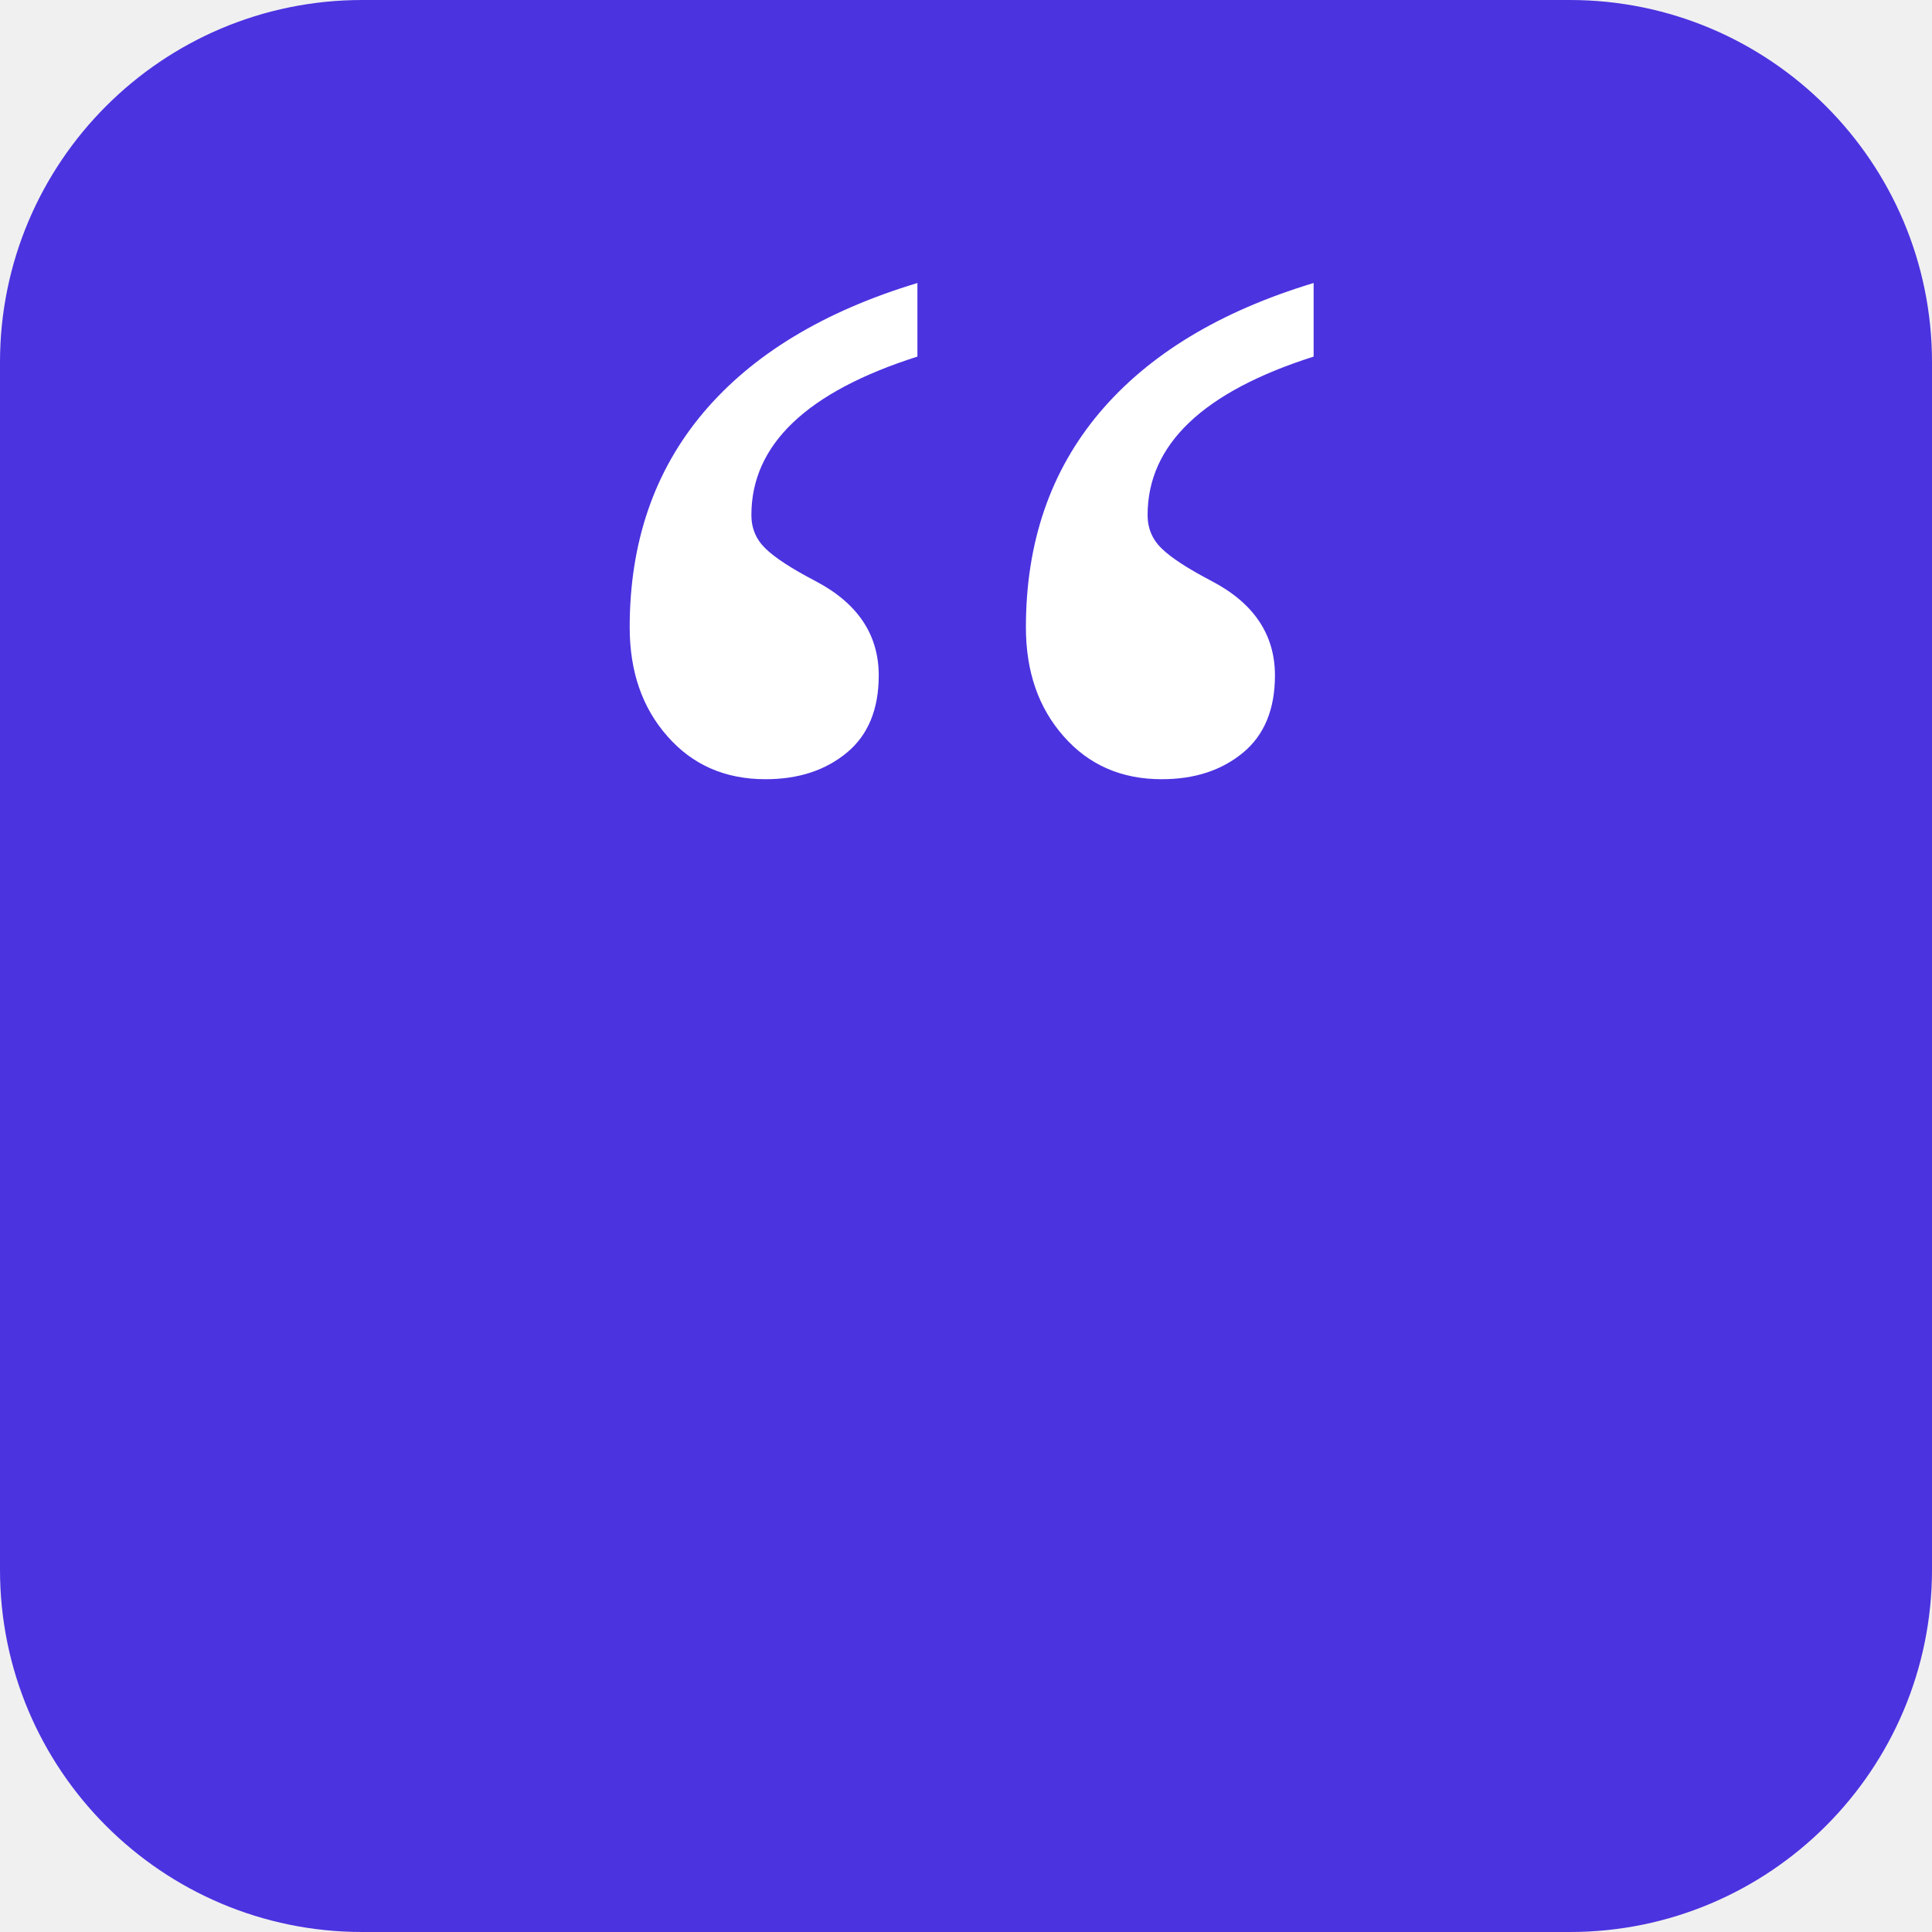
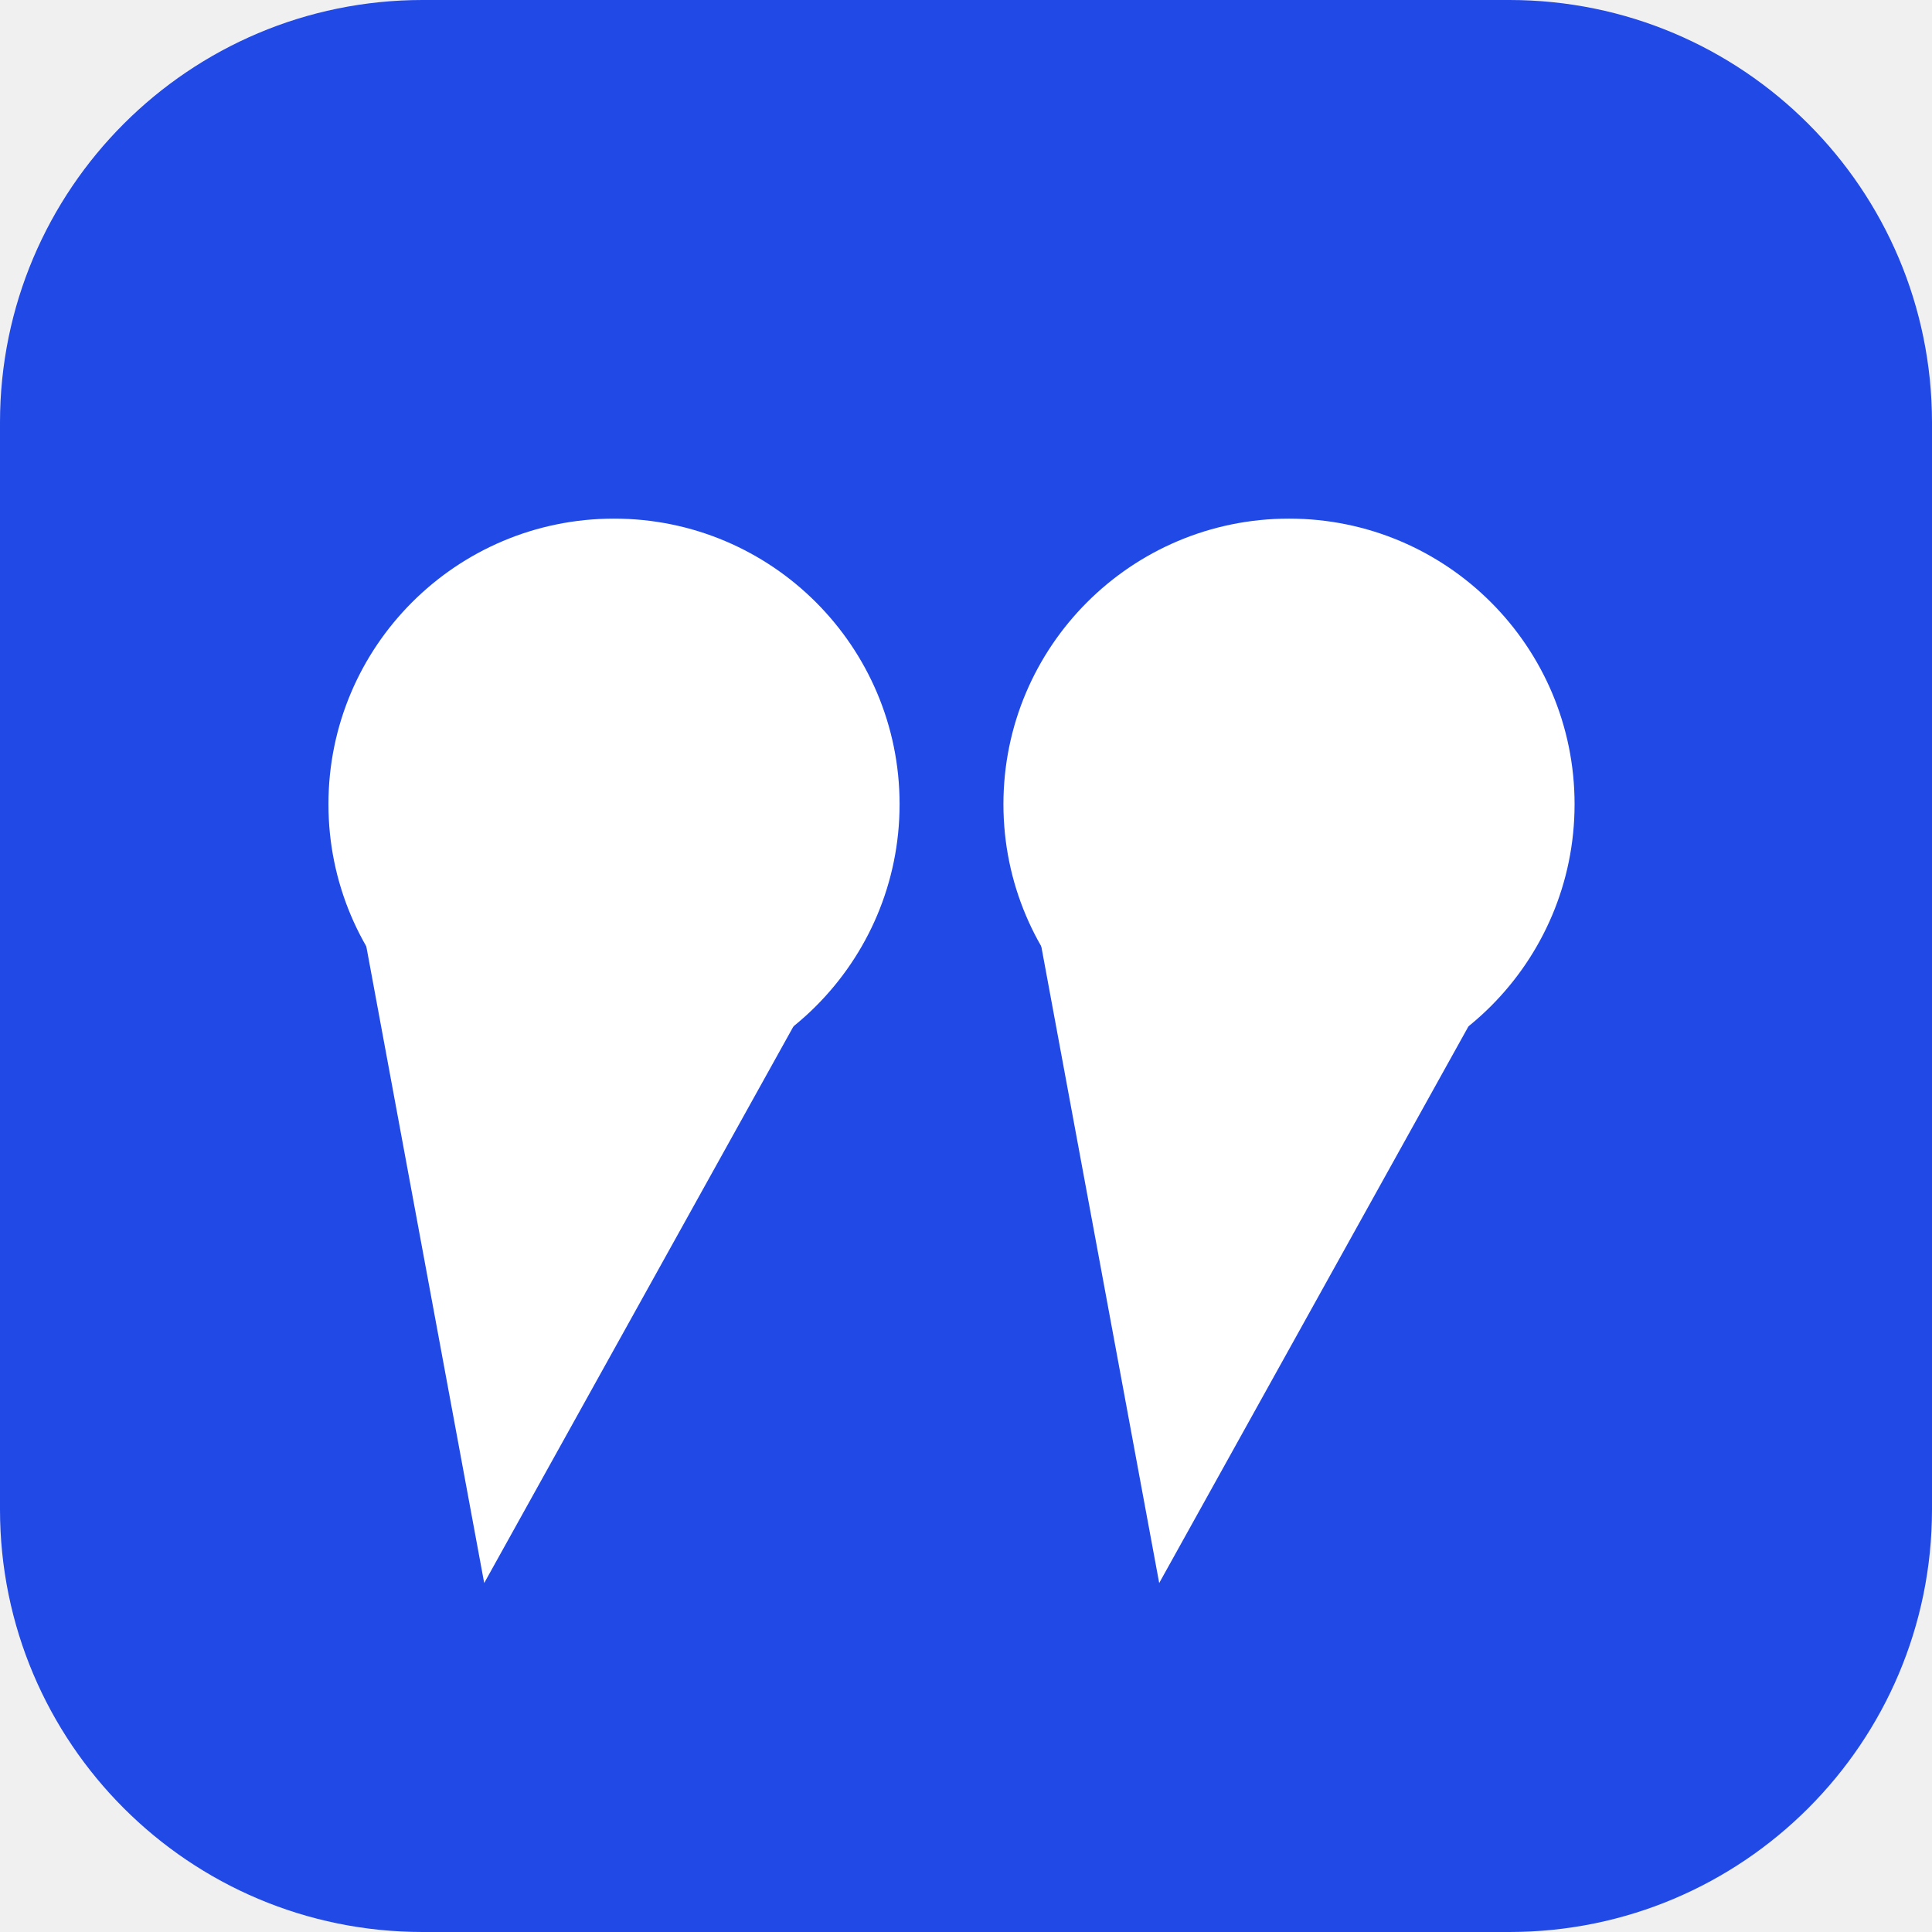
- <svg xmlns="http://www.w3.org/2000/svg" viewBox="0 0 64 64">
-   <rect width="64" height="64" rx="12" fill="#4b33e0" />
-   <text x="32" y="52" font-family="Georgia, 'Times New Roman', serif" font-size="64" text-anchor="middle" fill="#ffffff">“</text>
+ <svg xmlns="http://www.w3.org/2000/svg" viewBox="0 0 64 64" role="img" aria-label="Quoted">
+   <rect width="64" height="64" rx="14" fill="#2049e5" />
+   <g fill="#ffffff" transform="translate(4 6) scale(0.86)">
+     <circle cx="19" cy="24" r="11" />
+     <path d="M9 27h20L14 54z" />
+     <circle cx="45" cy="24" r="11" />
+     <path d="M35 27h20L40 54z" />
+   </g>
</svg>
